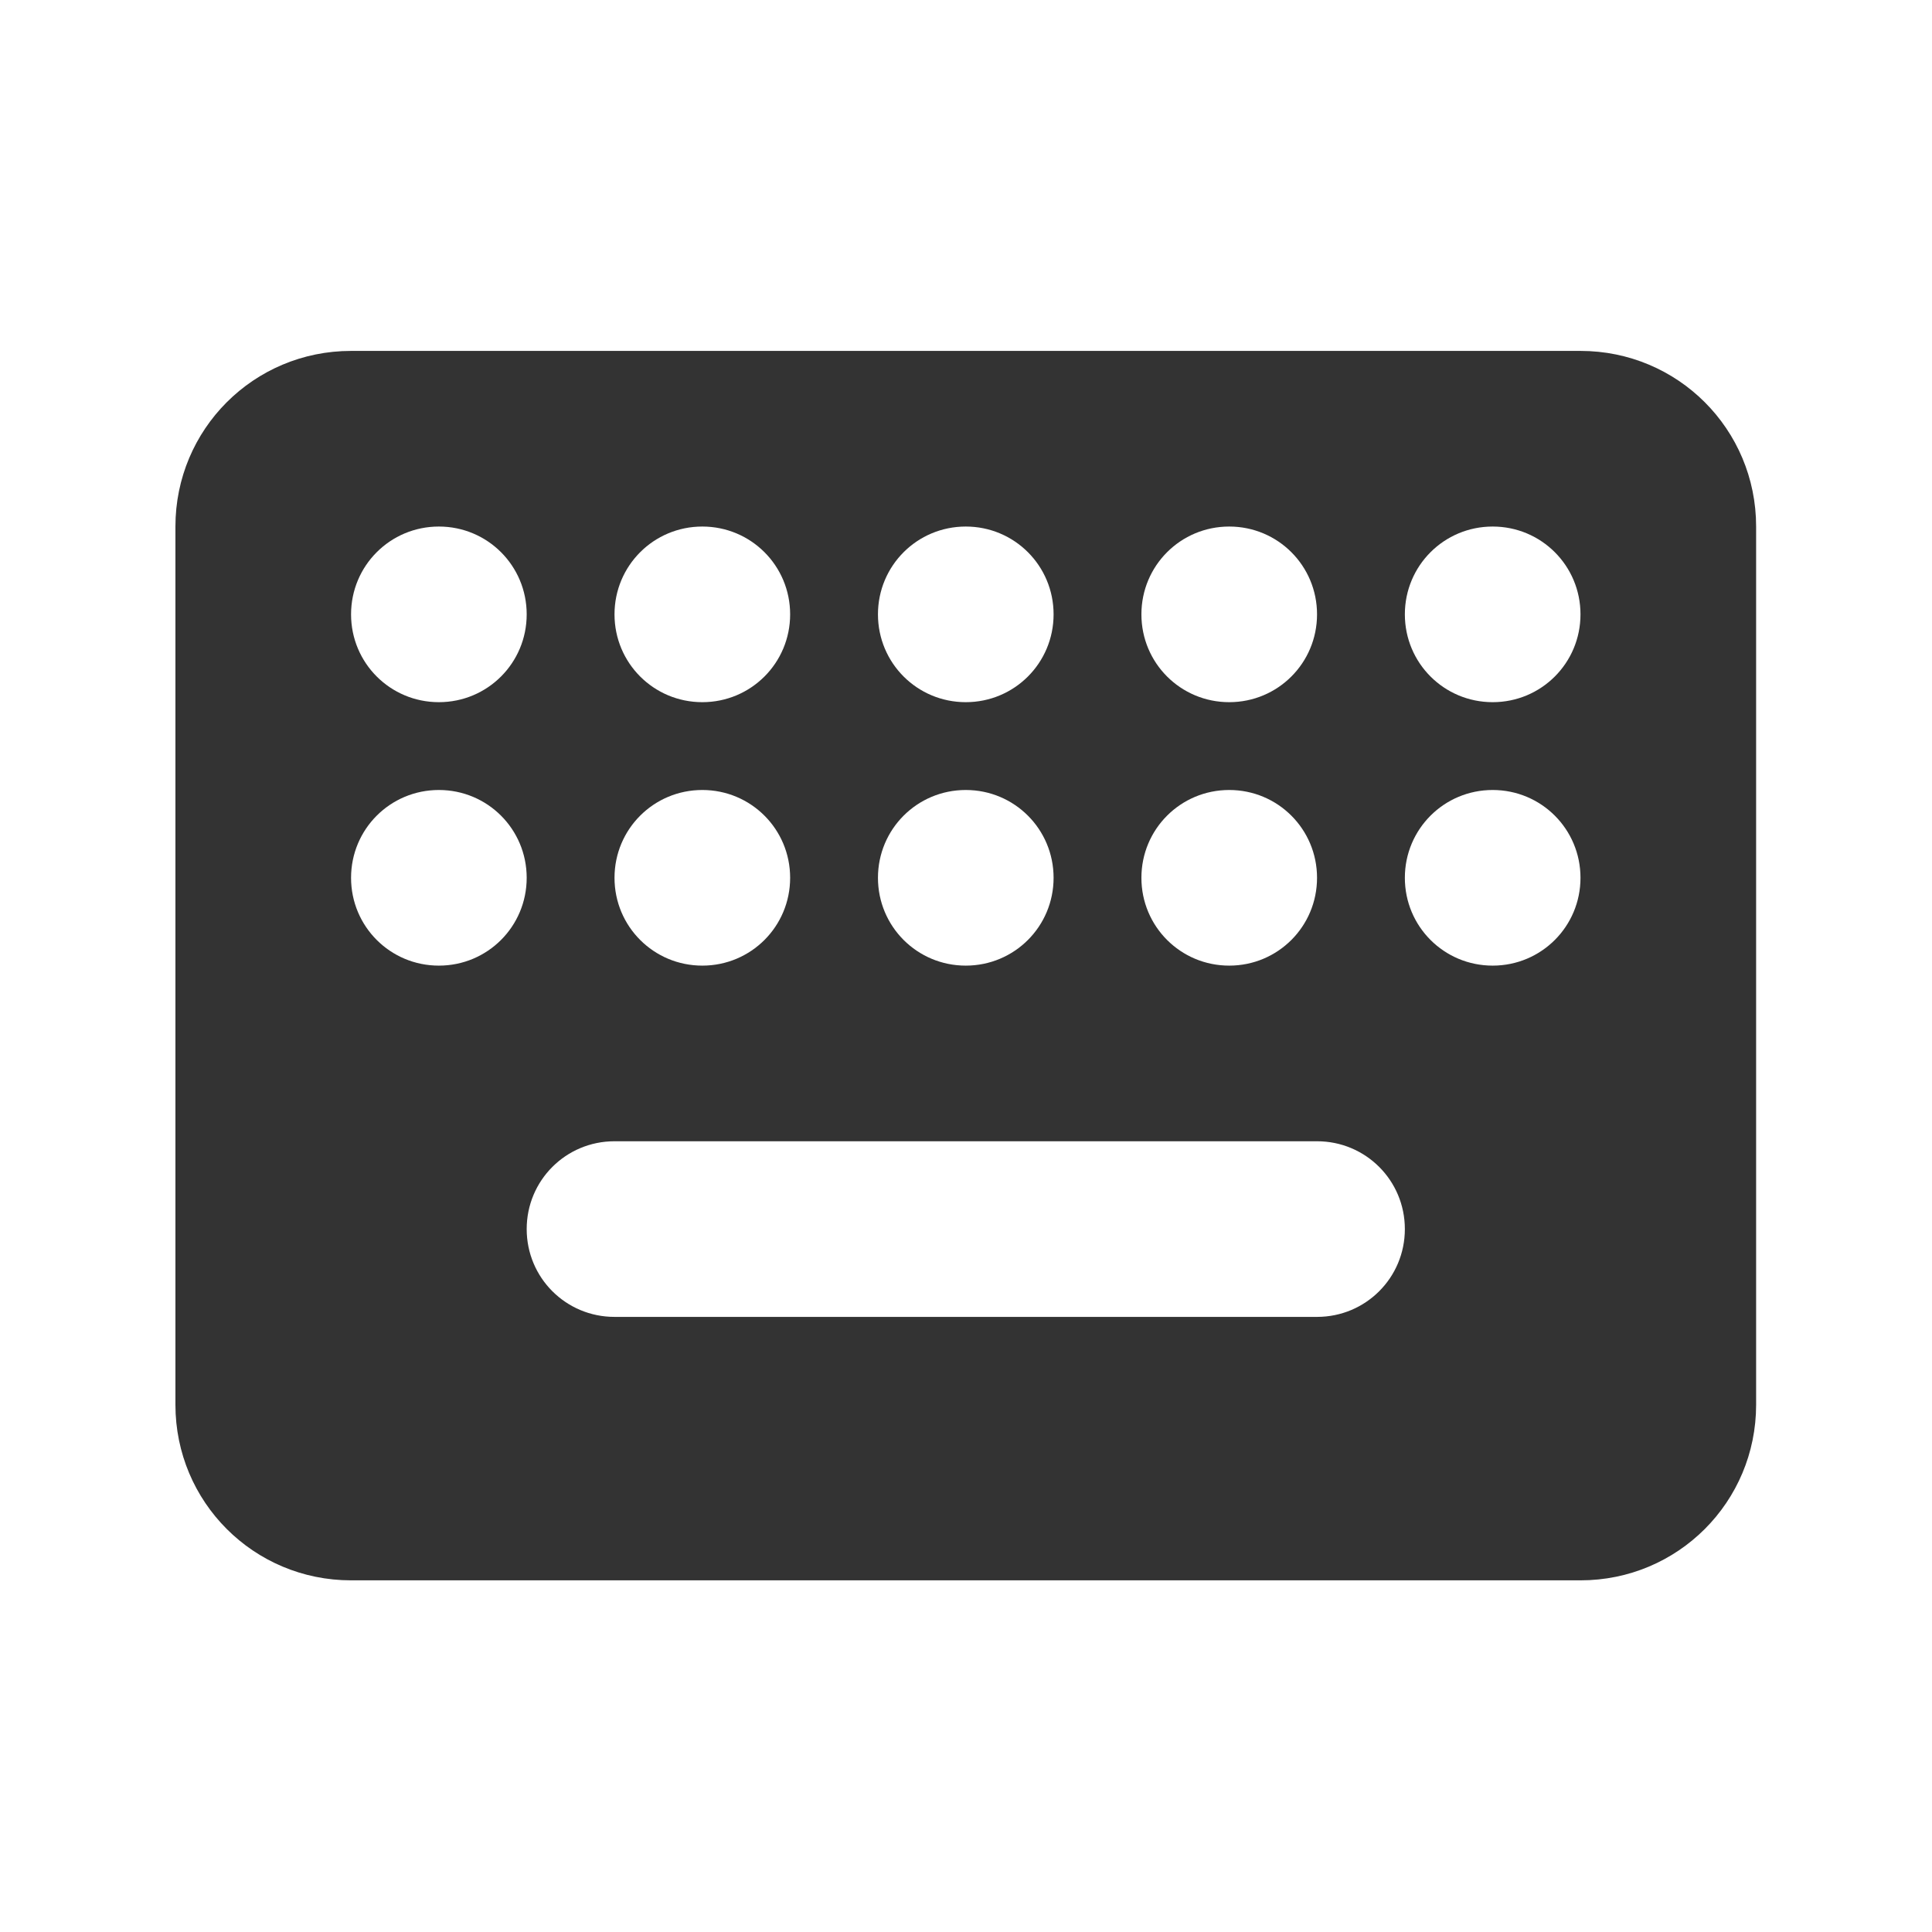
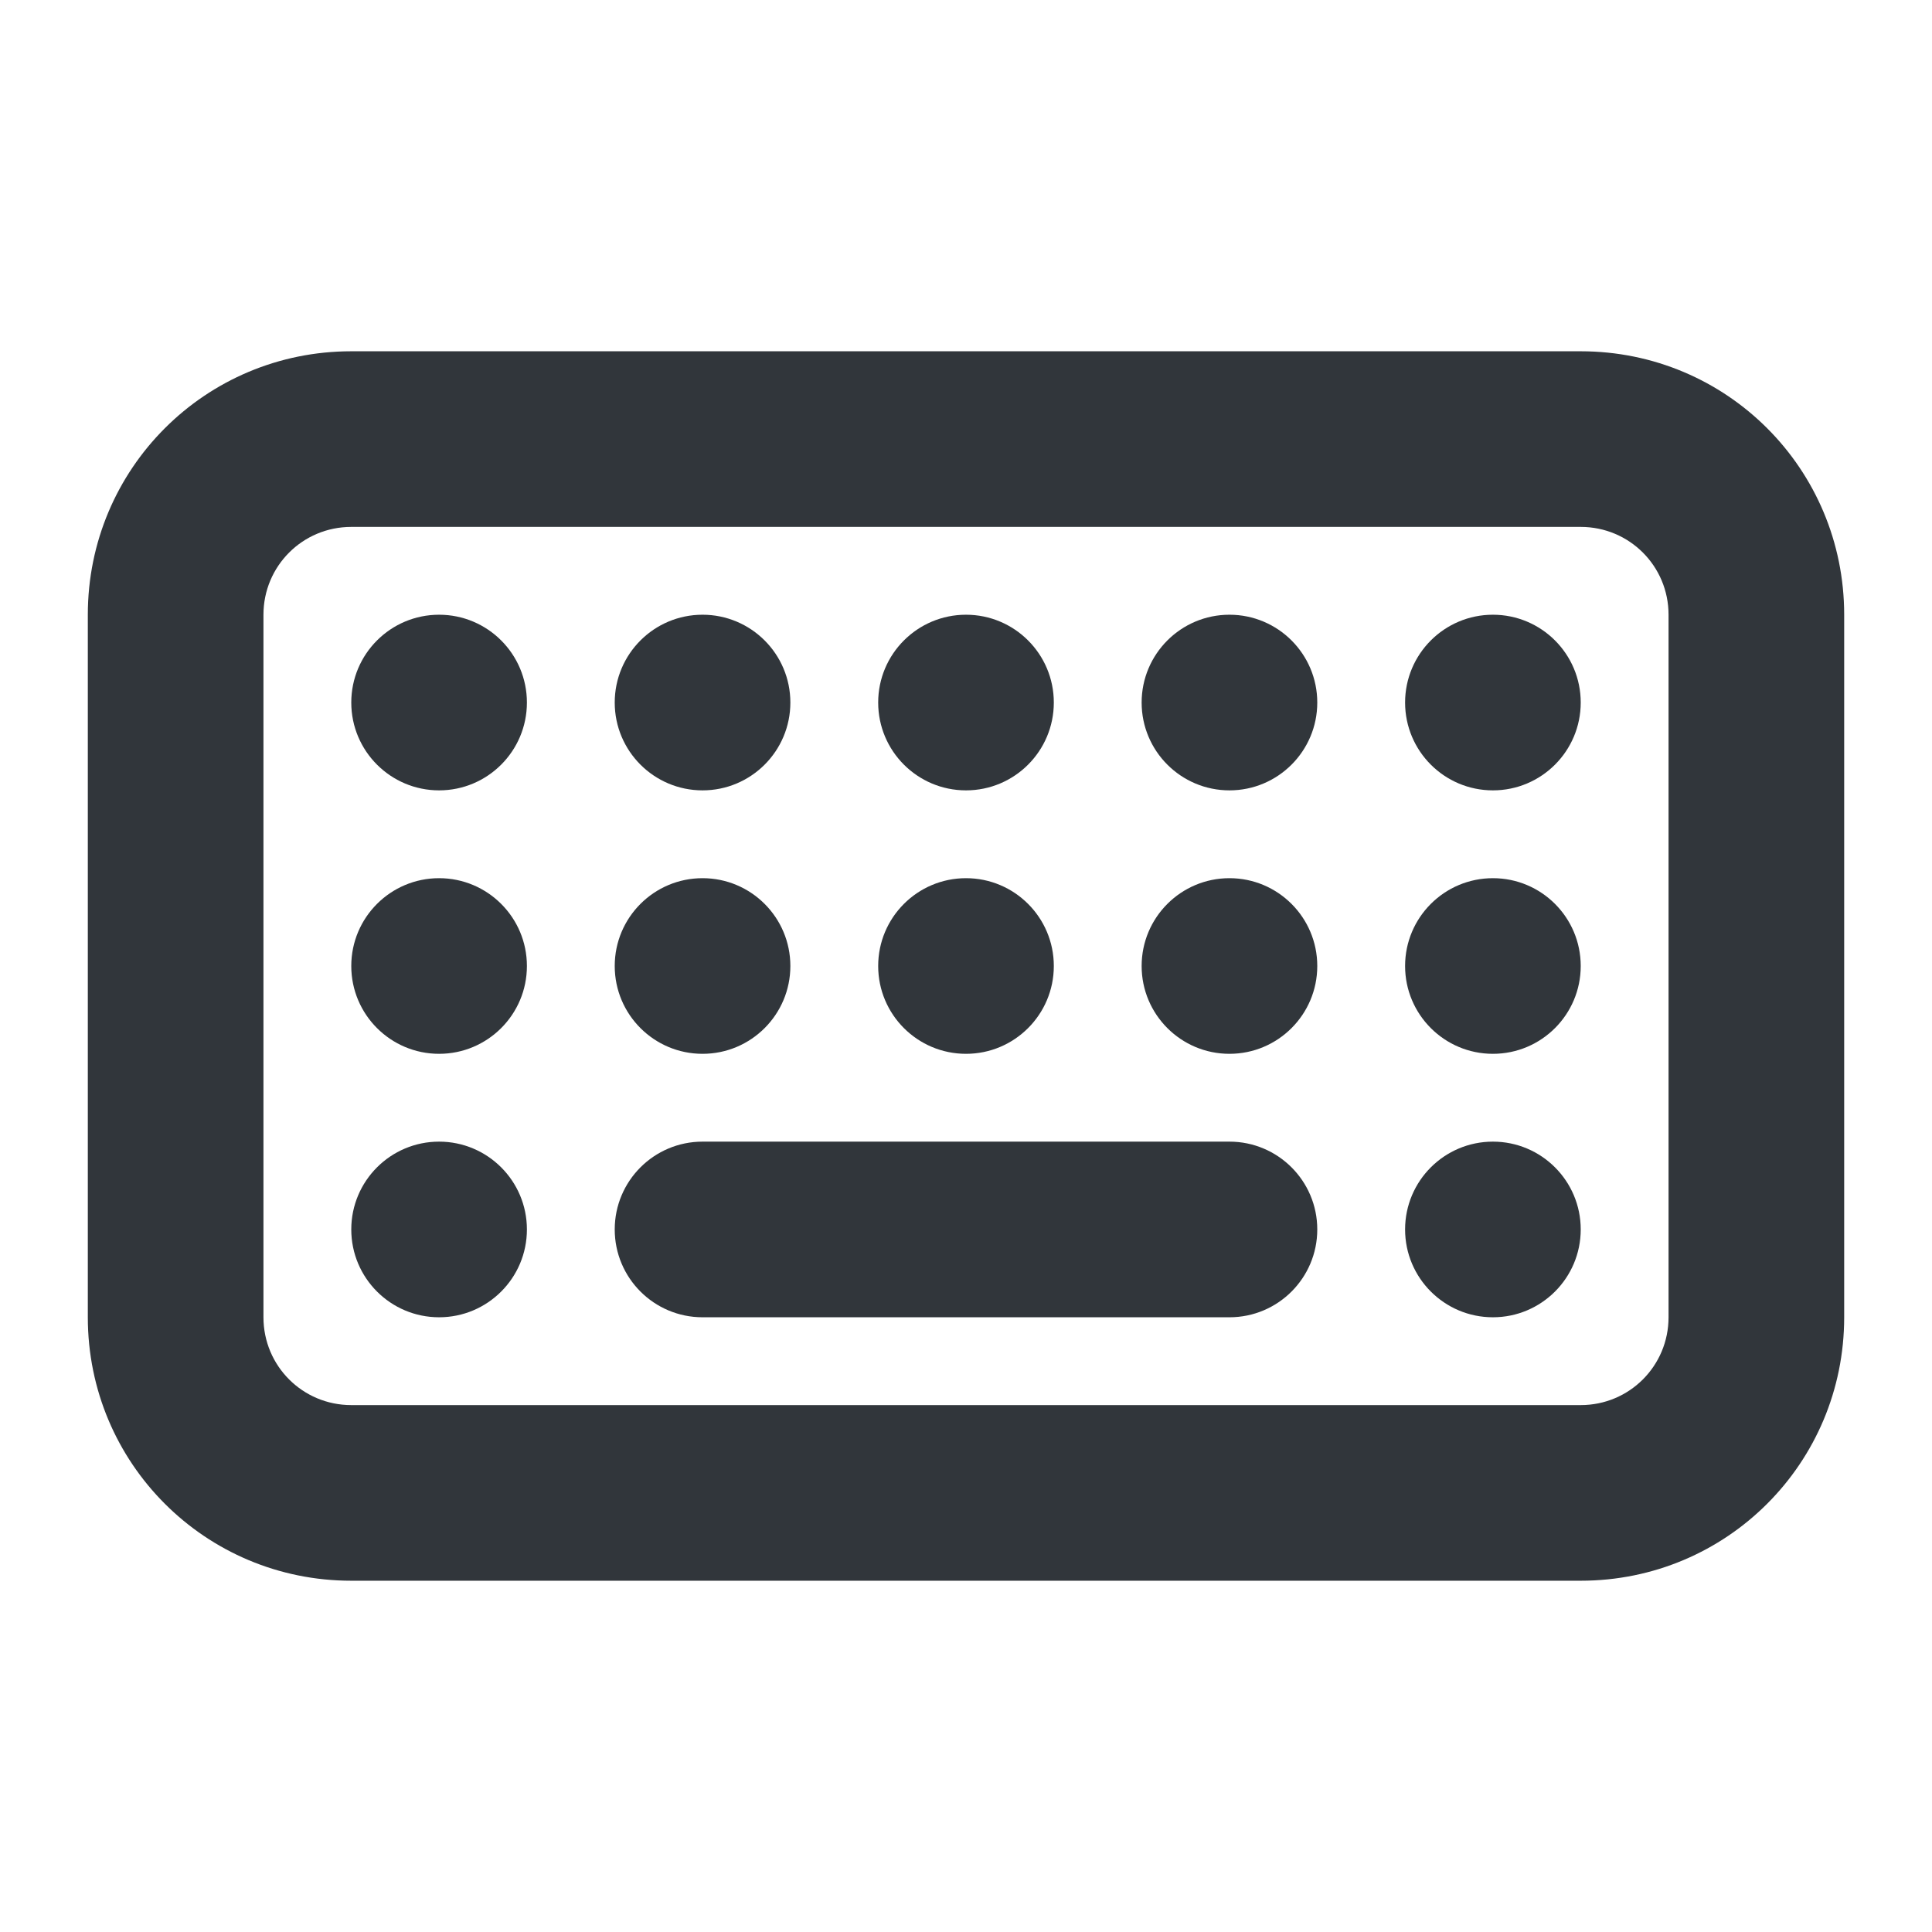
- <svg xmlns="http://www.w3.org/2000/svg" width="22" height="22" enable-background="new" version="1.1">
+ <svg xmlns="http://www.w3.org/2000/svg" xmlns:xlink="http://www.w3.org/1999/xlink" width="22" height="22" version="1.1" viewBox="0 0 22 22">
  <defs>
-     <style id="current-color-scheme" type="text/css">.ColorScheme-Text { color:#333333; } .ColorScheme-Highlight { color:#5294e2; } .ColorScheme-ButtonBackground { color:#333333; }</style>
+     <style id="current-color-scheme" type="text/css">.ColorScheme-Text {
+         color:#31363b;
+       }
+       .ColorScheme-Background {
+         color:#eff0f1;
+       }
+       .ColorScheme-Highlight {
+         color:#3daee9;
+       }
+       .ColorScheme-ViewText {
+         color:#31363b;
+       }
+       .ColorScheme-ViewBackground {
+         color:#fcfcfc;
+       }
+       .ColorScheme-ViewHover {
+         color:#93cee9;
+       }
+       .ColorScheme-ViewFocus{
+         color:#3daee9;
+       }
+       .ColorScheme-ButtonText {
+         color:#31363b;
+       }
+       .ColorScheme-ButtonBackground {
+         color:#eff0f1;
+       }
+       .ColorScheme-ButtonHover {
+         color:#93cee9;
+       }
+       .ColorScheme-ButtonFocus{
+         color:#3daee9;
+       }</style>
  </defs>
-   <g id="22-22-keyboard-layout" transform="matrix(3.7795 0 0 3.7795 -119 -203.52)">
-     <rect x="31.485" y="53.848" width="5.821" height="5.821" opacity="0" stroke-width=".179" />
-     <path transform="scale(.26458)" d="m123 207.52c-1.108 0-2 0.892-2 2v10c0 1.108 0.892 2 2 2h14c1.108 0 2-0.892 2-2v-10c0-1.108-0.892-2-2-2zm1 2c0.554 0 1 0.446 1 1s-0.446 1-1 1-1-0.446-1-1 0.446-1 1-1zm3 0c0.554 0 1 0.446 1 1s-0.446 1-1 1-1-0.446-1-1 0.446-1 1-1zm3 0c0.554 0 1 0.446 1 1s-0.446 1-1 1-1-0.446-1-1 0.446-1 1-1zm3 0c0.554 0 1 0.446 1 1s-0.446 1-1 1-1-0.446-1-1 0.446-1 1-1zm3 0c0.554 0 1 0.446 1 1s-0.446 1-1 1-1-0.446-1-1 0.446-1 1-1zm-12 3c0.554 0 1 0.446 1 1s-0.446 1-1 1-1-0.446-1-1 0.446-1 1-1zm3 0c0.554 0 1 0.446 1 1s-0.446 1-1 1-1-0.446-1-1 0.446-1 1-1zm3 0c0.554 0 1 0.446 1 1s-0.446 1-1 1-1-0.446-1-1 0.446-1 1-1zm3 0c0.554 0 1 0.446 1 1s-0.446 1-1 1-1-0.446-1-1 0.446-1 1-1zm3 0c0.554 0 1 0.446 1 1s-0.446 1-1 1-1-0.446-1-1 0.446-1 1-1zm-10 4h8c0.554 0 1 0.446 1 1s-0.446 1-1 1h-8c-0.554 0-1-0.446-1-1s0.446-1 1-1z" fill="#333" />
+   <use id="ibus-keyboard" transform="translate(0,35)" width="100%" height="100%" xlink:href="#keyboard-layout" />
+   <g id="22-22-keyboard-layout" transform="translate(0,-22)">
+     <rect y="22" width="22" height="22" rx="0" ry="0" fill="none" />
+     <g class="ColorScheme-Text" transform="translate(0,2)" fill="currentColor">
+       <path d="m4 24c-1.662 0-3 1.338-3 3v8c0 1.662 1.338 3 3 3h14c1.662 0 3-1.338 3-3v-8c0-1.662-1.338-3-3-3zm0 2h14c0.554 0 1 0.446 1 1v8c0 0.554-0.446 1-1 1h-14c-0.554 0-1-0.446-1-1v-8c0-0.554 0.446-1 1-1z" />
+       <circle cx="17" cy="34" r="1" />
+       <rect x="7" y="33" width="8" height="2" rx="1" ry="1" />
+       <circle cx="17" cy="31" r="1" />
+       <circle cx="17" cy="28" r="1" />
+       <circle cx="14" cy="31" r="1" />
+       <circle cx="14" cy="28" r="1" />
+       <circle cx="11" cy="31" r="1" />
+       <circle cx="11" cy="28" r="1" />
+       <circle cx="8" cy="31" r="1" />
+       <circle cx="8" cy="28" r="1" />
+       <circle cx="5" cy="31" r="1" />
+       <circle cx="5" cy="28" r="1" />
+       <circle cx="5" cy="34" r="1" />
+     </g>
  </g>
-   <g id="keyboard-layout" stroke-linecap="round" stroke-linejoin="round">
-     <rect x="30" y="-5" width="32" height="32" fill="none" stroke-width="1.829" />
-     <path d="m34 3c-1.108 0-2 0.892-2 2v12c0 1.108 0.892 2 2 2h24c1.108 0 2-0.892 2-2v-12c0-1.108-0.892-2-2-2h-24zm1.478 3h1.043c0.265 0 0.479 0.214 0.479 0.479v1.043c0 0.265-0.214 0.479-0.479 0.479h-1.043c-0.265 0-0.479-0.214-0.479-0.479v-1.043c0-0.265 0.214-0.479 0.479-0.479zm4 0h1.043c0.265 0 0.479 0.214 0.479 0.479v1.043c0 0.265-0.214 0.479-0.479 0.479h-1.043c-0.265 0-0.479-0.214-0.479-0.479v-1.043c0-0.265 0.214-0.479 0.479-0.479zm4 0h1.043c0.265 0 0.479 0.214 0.479 0.479v1.043c0 0.265-0.214 0.479-0.479 0.479h-1.043c-0.265 0-0.479-0.214-0.479-0.479v-1.043c0-0.265 0.214-0.479 0.479-0.479zm4 0h1.043c0.265 0 0.479 0.214 0.479 0.479v1.043c0 0.265-0.214 0.479-0.479 0.479h-1.043c-0.265 0-0.479-0.214-0.479-0.479v-1.043c0-0.265 0.214-0.479 0.479-0.479zm4 0h1.043c0.265 0 0.479 0.214 0.479 0.479v1.043c0 0.265-0.214 0.479-0.479 0.479h-1.043c-0.265 0-0.479-0.214-0.479-0.479v-1.043c0-0.265 0.214-0.479 0.479-0.479zm4 0h1.043c0.265 0 0.479 0.214 0.479 0.479v1.043c0 0.265-0.214 0.479-0.479 0.479h-1.043c-0.265 0-0.479-0.214-0.479-0.479v-1.043c0-0.265 0.214-0.479 0.479-0.479zm-20 4h1.043c0.265 0 0.479 0.214 0.479 0.479v1.043c0 0.265-0.214 0.479-0.479 0.479h-1.043c-0.265 0-0.479-0.214-0.479-0.479v-1.043c0-0.265 0.214-0.479 0.479-0.479zm4 0h1.043c0.265 0 0.479 0.214 0.479 0.479v1.043c0 0.265-0.214 0.479-0.479 0.479h-1.043c-0.265 0-0.479-0.214-0.479-0.479v-1.043c0-0.265 0.214-0.479 0.479-0.479zm4 0h1.043c0.265 0 0.479 0.214 0.479 0.479v1.043c0 0.265-0.214 0.479-0.479 0.479h-1.043c-0.265 0-0.479-0.214-0.479-0.479v-1.043c0-0.265 0.214-0.479 0.479-0.479zm4 0h1.043c0.265 0 0.479 0.214 0.479 0.479v1.043c0 0.265-0.214 0.479-0.479 0.479h-1.043c-0.265 0-0.479-0.214-0.479-0.479v-1.043c0-0.265 0.214-0.479 0.479-0.479zm4 0h1.043c0.265 0 0.479 0.214 0.479 0.479v1.043c0 0.265-0.214 0.479-0.479 0.479h-1.043c-0.265 0-0.479-0.214-0.479-0.479v-1.043c0-0.265 0.214-0.479 0.479-0.479zm4 0h1.043c0.265 0 0.479 0.214 0.479 0.479v1.043c0 0.265-0.214 0.479-0.479 0.479h-1.043c-0.265 0-0.479-0.214-0.479-0.479v-1.043c0-0.265 0.214-0.479 0.479-0.479zm-17.861 4h16.766c0.342 0 0.617 0.275 0.617 0.617v0.766c0 0.342-0.275 0.617-0.617 0.617h-16.766c-0.342 0-0.617-0.275-0.617-0.617v-0.766c0-0.342 0.275-0.617 0.617-0.617z" fill="#333" stroke-width="2.111" />
+   <g id="keyboard-layout" transform="translate(30,-39)">
+     <rect y="35" width="32" height="32" rx="0" ry="0" fill="none" stroke-width="1.455" />
+     <g class="ColorScheme-Text" fill="currentColor">
+       <rect x="9" y="55" width="14" height="2" rx="1" ry="1" stroke-width="1.08" />
+       <circle cx="6" cy="48" r="1" stroke-width=".688" />
+       <path d="m5 42c-2.216 0-4 1.784-4 4v12c0 2.216 1.784 4 4 4h22c2.216 0 4-1.784 4-4v-12c0-2.216-1.784-4-4-4zm0 2h22c1.108 0 2 0.892 2 2v12c0 1.108-0.892 2-2 2h-22c-1.108 0-2-0.892-2-2v-12c0-1.108 0.892-2 2-2z" />
+       <circle cx="10" cy="48" r="1" stroke-width=".688" />
+       <circle cx="14" cy="48" r="1" stroke-width=".688" />
+       <circle cx="18" cy="48" r="1" stroke-width=".688" />
+       <circle cx="22" cy="48" r="1" stroke-width=".688" />
+       <circle cx="26" cy="48" r="1" stroke-width=".688" />
+       <circle cx="6" cy="52" r="1" stroke-width=".688" />
+       <circle cx="10" cy="52" r="1" stroke-width=".688" />
+       <circle cx="14" cy="52" r="1" stroke-width=".688" />
+       <circle cx="18" cy="52" r="1" stroke-width=".688" />
+       <circle cx="22" cy="52" r="1" stroke-width=".688" />
+       <circle cx="26" cy="52" r="1" stroke-width=".688" />
+       <circle cx="6" cy="56" r="1" stroke-width=".688" />
+       <circle cx="26" cy="56" r="1" stroke-width=".688" />
+     </g>
  </g>
+   <use id="22-22-ibus-keyboard" transform="translate(0,37)" width="100%" height="100%" xlink:href="#22-22-keyboard-layout" />
</svg>
